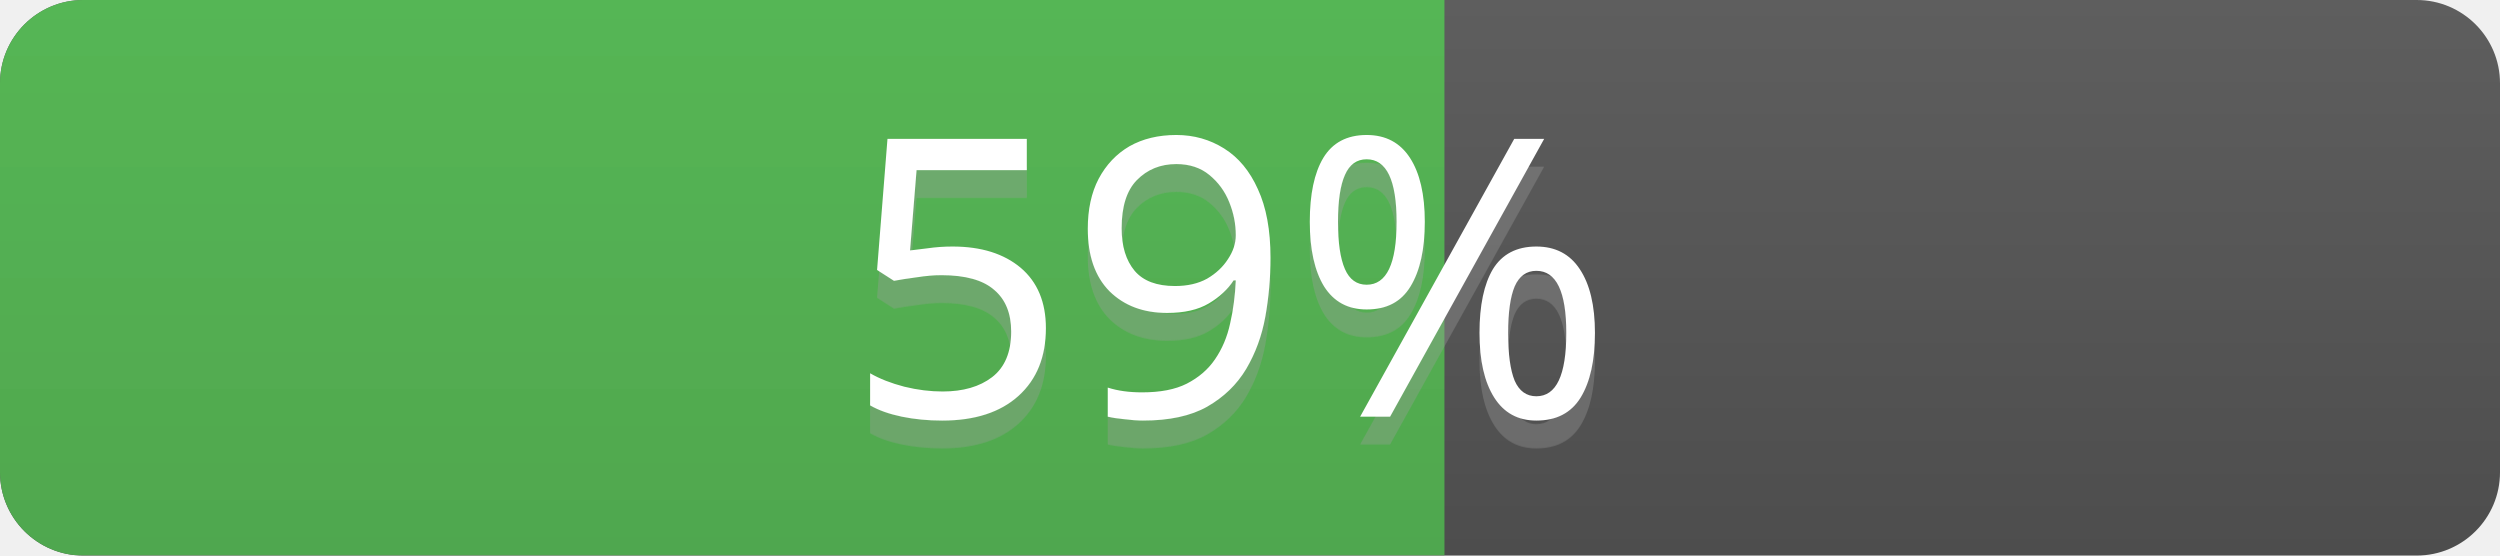
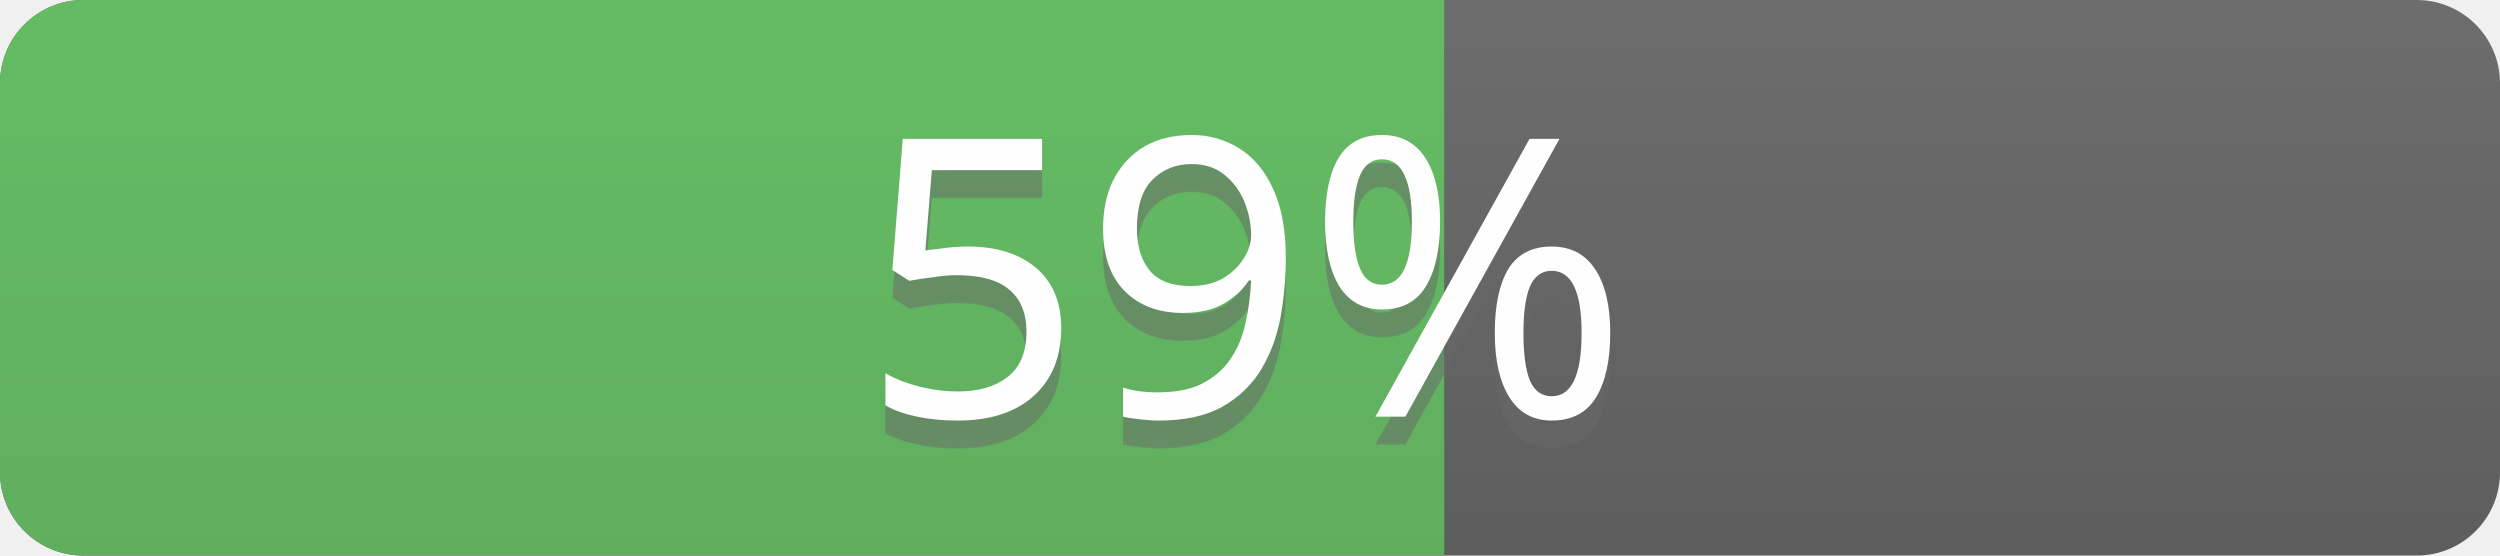
- <svg xmlns="http://www.w3.org/2000/svg" xmlns:xlink="http://www.w3.org/1999/xlink" width="90px" height="20px" viewBox="0 0 90 20" version="1.1">
+ <svg xmlns="http://www.w3.org/2000/svg" xmlns:xlink="http://www.w3.org/1999/xlink" width="90" height="20" viewBox="0 0 90 20">
  <defs>
-     <linearGradient x1="50%" y1="0%" x2="50%" y2="100%" id="linearGradient-1">
-       <stop stop-color="#5E5E5E" offset="0%" />
-       <stop stop-color="#4D4D4D" offset="100%" />
+     <linearGradient id="59-b" x1="50%" x2="50%" y1="0%" y2="100%">
+       <stop offset="0%" stop-color="#5E5E5E" />
+       <stop offset="100%" stop-color="#4D4D4D" />
    </linearGradient>
-     <rect id="path-2" x="0" y="0" width="90" height="20" rx="3" />
-     <linearGradient x1="50%" y1="0%" x2="50%" y2="100%" id="linearGradient-4">
-       <stop stop-color="#55B654" offset="0%" />
-       <stop stop-color="#50A74F" offset="100%" />
+     <rect id="59-a" width="90" height="20" rx="3" />
+     <linearGradient id="59-d" x1="50%" x2="50%" y1="0%" y2="100%">
+       <stop offset="0%" stop-color="#55B554" />
+       <stop offset="100%" stop-color="#50A74F" />
    </linearGradient>
-     <filter x="-50%" y="-50%" width="200%" height="200%" filterUnits="objectBoundingBox" id="filter-5">
-       <feOffset dx="0" dy="0" in="SourceAlpha" result="shadowOffsetInner1" />
-       <feGaussianBlur stdDeviation="0" in="shadowOffsetInner1" result="shadowBlurInner1" />
-       <feComposite in="shadowBlurInner1" in2="SourceAlpha" operator="arithmetic" k2="-1" k3="1" result="shadowInnerInner1" />
-       <feColorMatrix values="0 0 0 0 0   0 0 0 0 0   0 0 0 0 0  0 0 0 0.35 0" in="shadowInnerInner1" type="matrix" result="shadowMatrixInner1" />
-       <feMerge>
-         <feMergeNode in="SourceGraphic" />
-         <feMergeNode in="shadowMatrixInner1" />
-       </feMerge>
+     <rect id="59-e" width="52" height="20" />
+     <filter id="59-f" width="100%" height="100%" x="0%" y="0%" filterUnits="objectBoundingBox">
+       <feOffset in="SourceAlpha" result="shadowOffsetInner1" />
+       <feComposite in="shadowOffsetInner1" in2="SourceAlpha" k2="-1" k3="1" operator="arithmetic" result="shadowInnerInner1" />
+       <feColorMatrix in="shadowInnerInner1" values="0 0 0 0 0   0 0 0 0 0   0 0 0 0 0  0 0 0 0.5 0" />
    </filter>
-     <filter x="-50%" y="-50%" width="200%" height="200%" filterUnits="objectBoundingBox" id="filter-6">
-       <feOffset dx="0" dy="1" in="SourceAlpha" result="shadowOffsetOuter1" />
-       <feGaussianBlur stdDeviation="0" in="shadowOffsetOuter1" result="shadowBlurOuter1" />
-       <feColorMatrix values="0 0 0 0 0.347   0 0 0 0 0.347   0 0 0 0 0.347  0 0 0 0.349 0" in="shadowBlurOuter1" type="matrix" result="shadowMatrixOuter1" />
-       <feMerge>
-         <feMergeNode in="shadowMatrixOuter1" />
-         <feMergeNode in="SourceGraphic" />
-       </feMerge>
+     <text id="59-h" fill="#FFF" font-family="AvenirNext-Medium, Avenir Next" font-size="14" font-weight="400">
+       <tspan x="31" y="15">59%</tspan>
+     </text>
+     <filter id="59-g" width="103.4%" height="115.8%" x="-1.7%" y="-2.6%" filterUnits="objectBoundingBox">
+       <feOffset dy="1" in="SourceAlpha" result="shadowOffsetOuter1" />
+       <feColorMatrix in="shadowOffsetOuter1" values="0 0 0 0 0.347   0 0 0 0 0.347   0 0 0 0 0.347  0 0 0 0.498 0" />
    </filter>
  </defs>
-   <g id="Page-1" stroke="none" stroke-width="1" fill="none" fill-rule="evenodd">
-     <g id="progressed" transform="translate(-485, -243)">
-       <g id="59" transform="translate(485, 243)">
-         <mask id="mask-3" fill="white">
-           <use xlink:href="#path-2" />
-         </mask>
-         <use id="Mask" fill="url(#linearGradient-1)" xlink:href="#path-2" />
-         <rect id="颜色" fill="url(#linearGradient-4)" filter="url(#filter-5)" mask="url(#mask-3)" x="0" y="0" width="52" height="20" />
-         <text id="Cancel" fill="#FFFFFF" filter="url(#filter-6)" mask="url(#mask-3)" font-family="Avenir Next" font-size="14" font-weight="526">
-           <tspan x="30.45" y="15">59%</tspan>
-         </text>
-       </g>
+   <g fill="none" fill-rule="evenodd" opacity=".9">
+     <mask id="59-c" fill="#fff">
+       <use xlink:href="#59-a" />
+     </mask>
+     <use fill="url(#59-b)" xlink:href="#59-a" />
+     <g mask="url(#59-c)">
+       <use fill="url(#59-d)" xlink:href="#59-e" />
+       <use fill="#000" filter="url(#59-f)" xlink:href="#59-e" />
+     </g>
+     <g fill="#FFF" mask="url(#59-c)">
+       <use filter="url(#59-g)" xlink:href="#59-h" />
+       <use xlink:href="#59-h" />
    </g>
  </g>
</svg>
